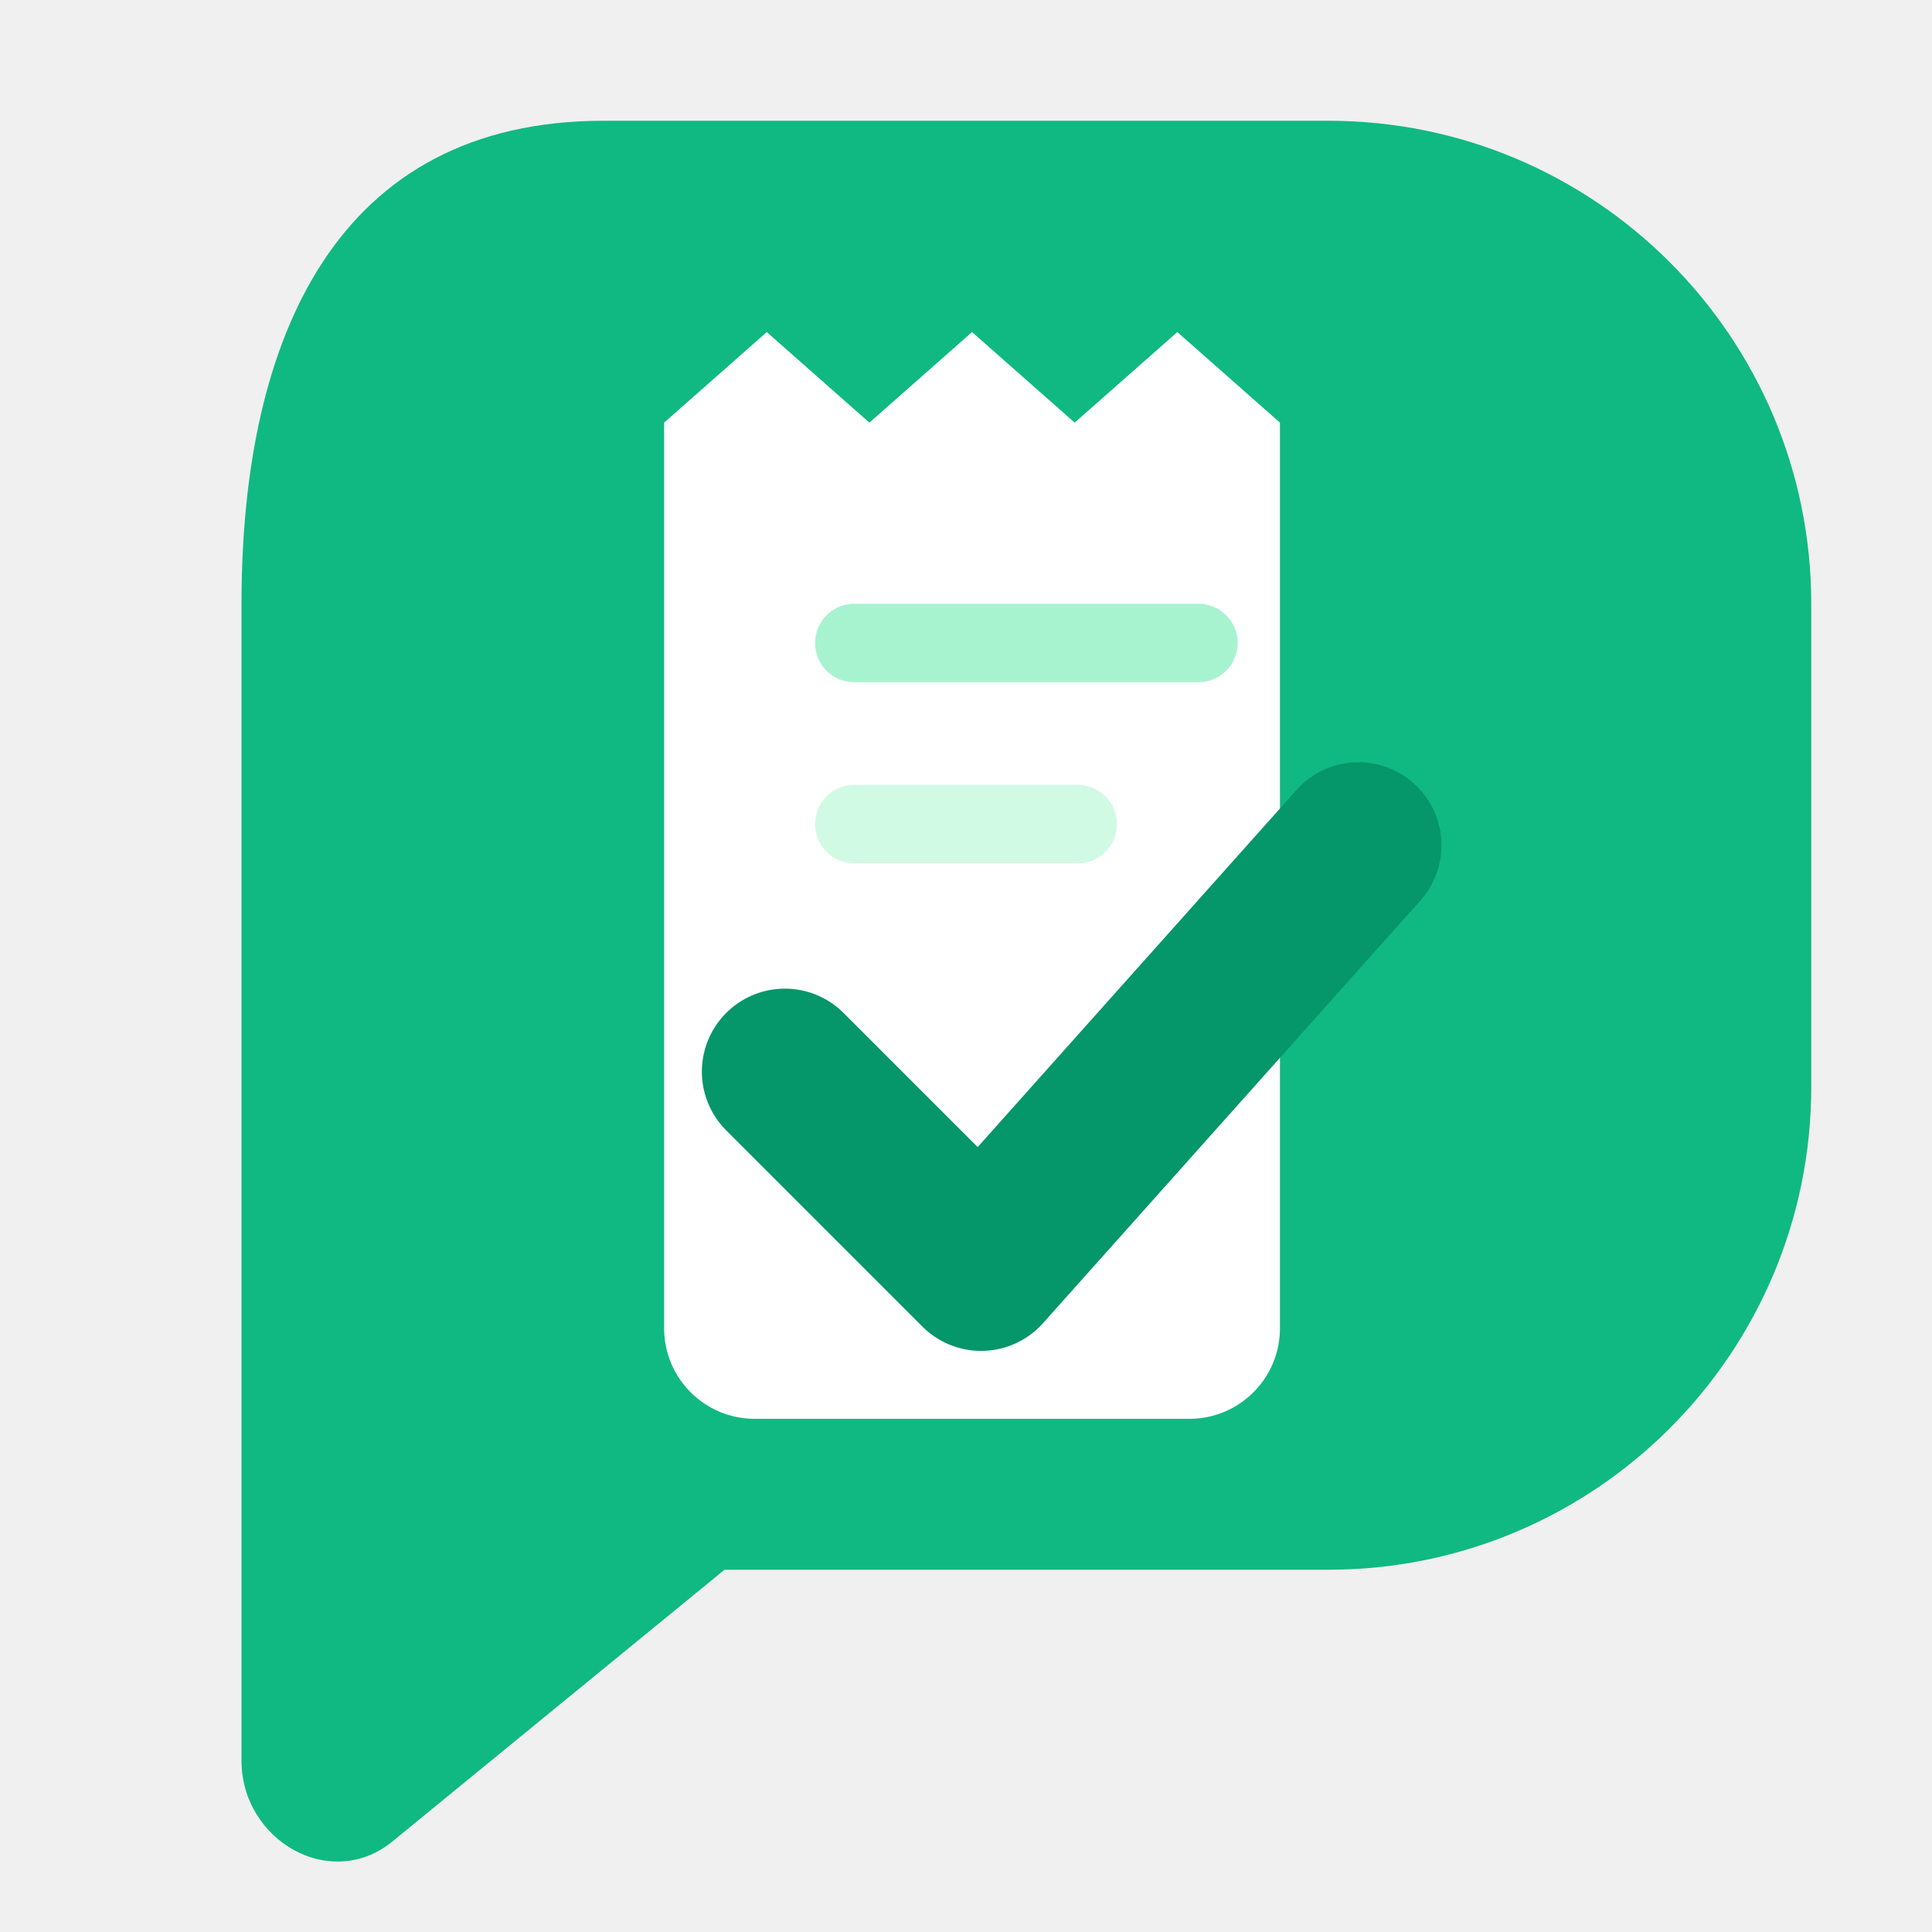
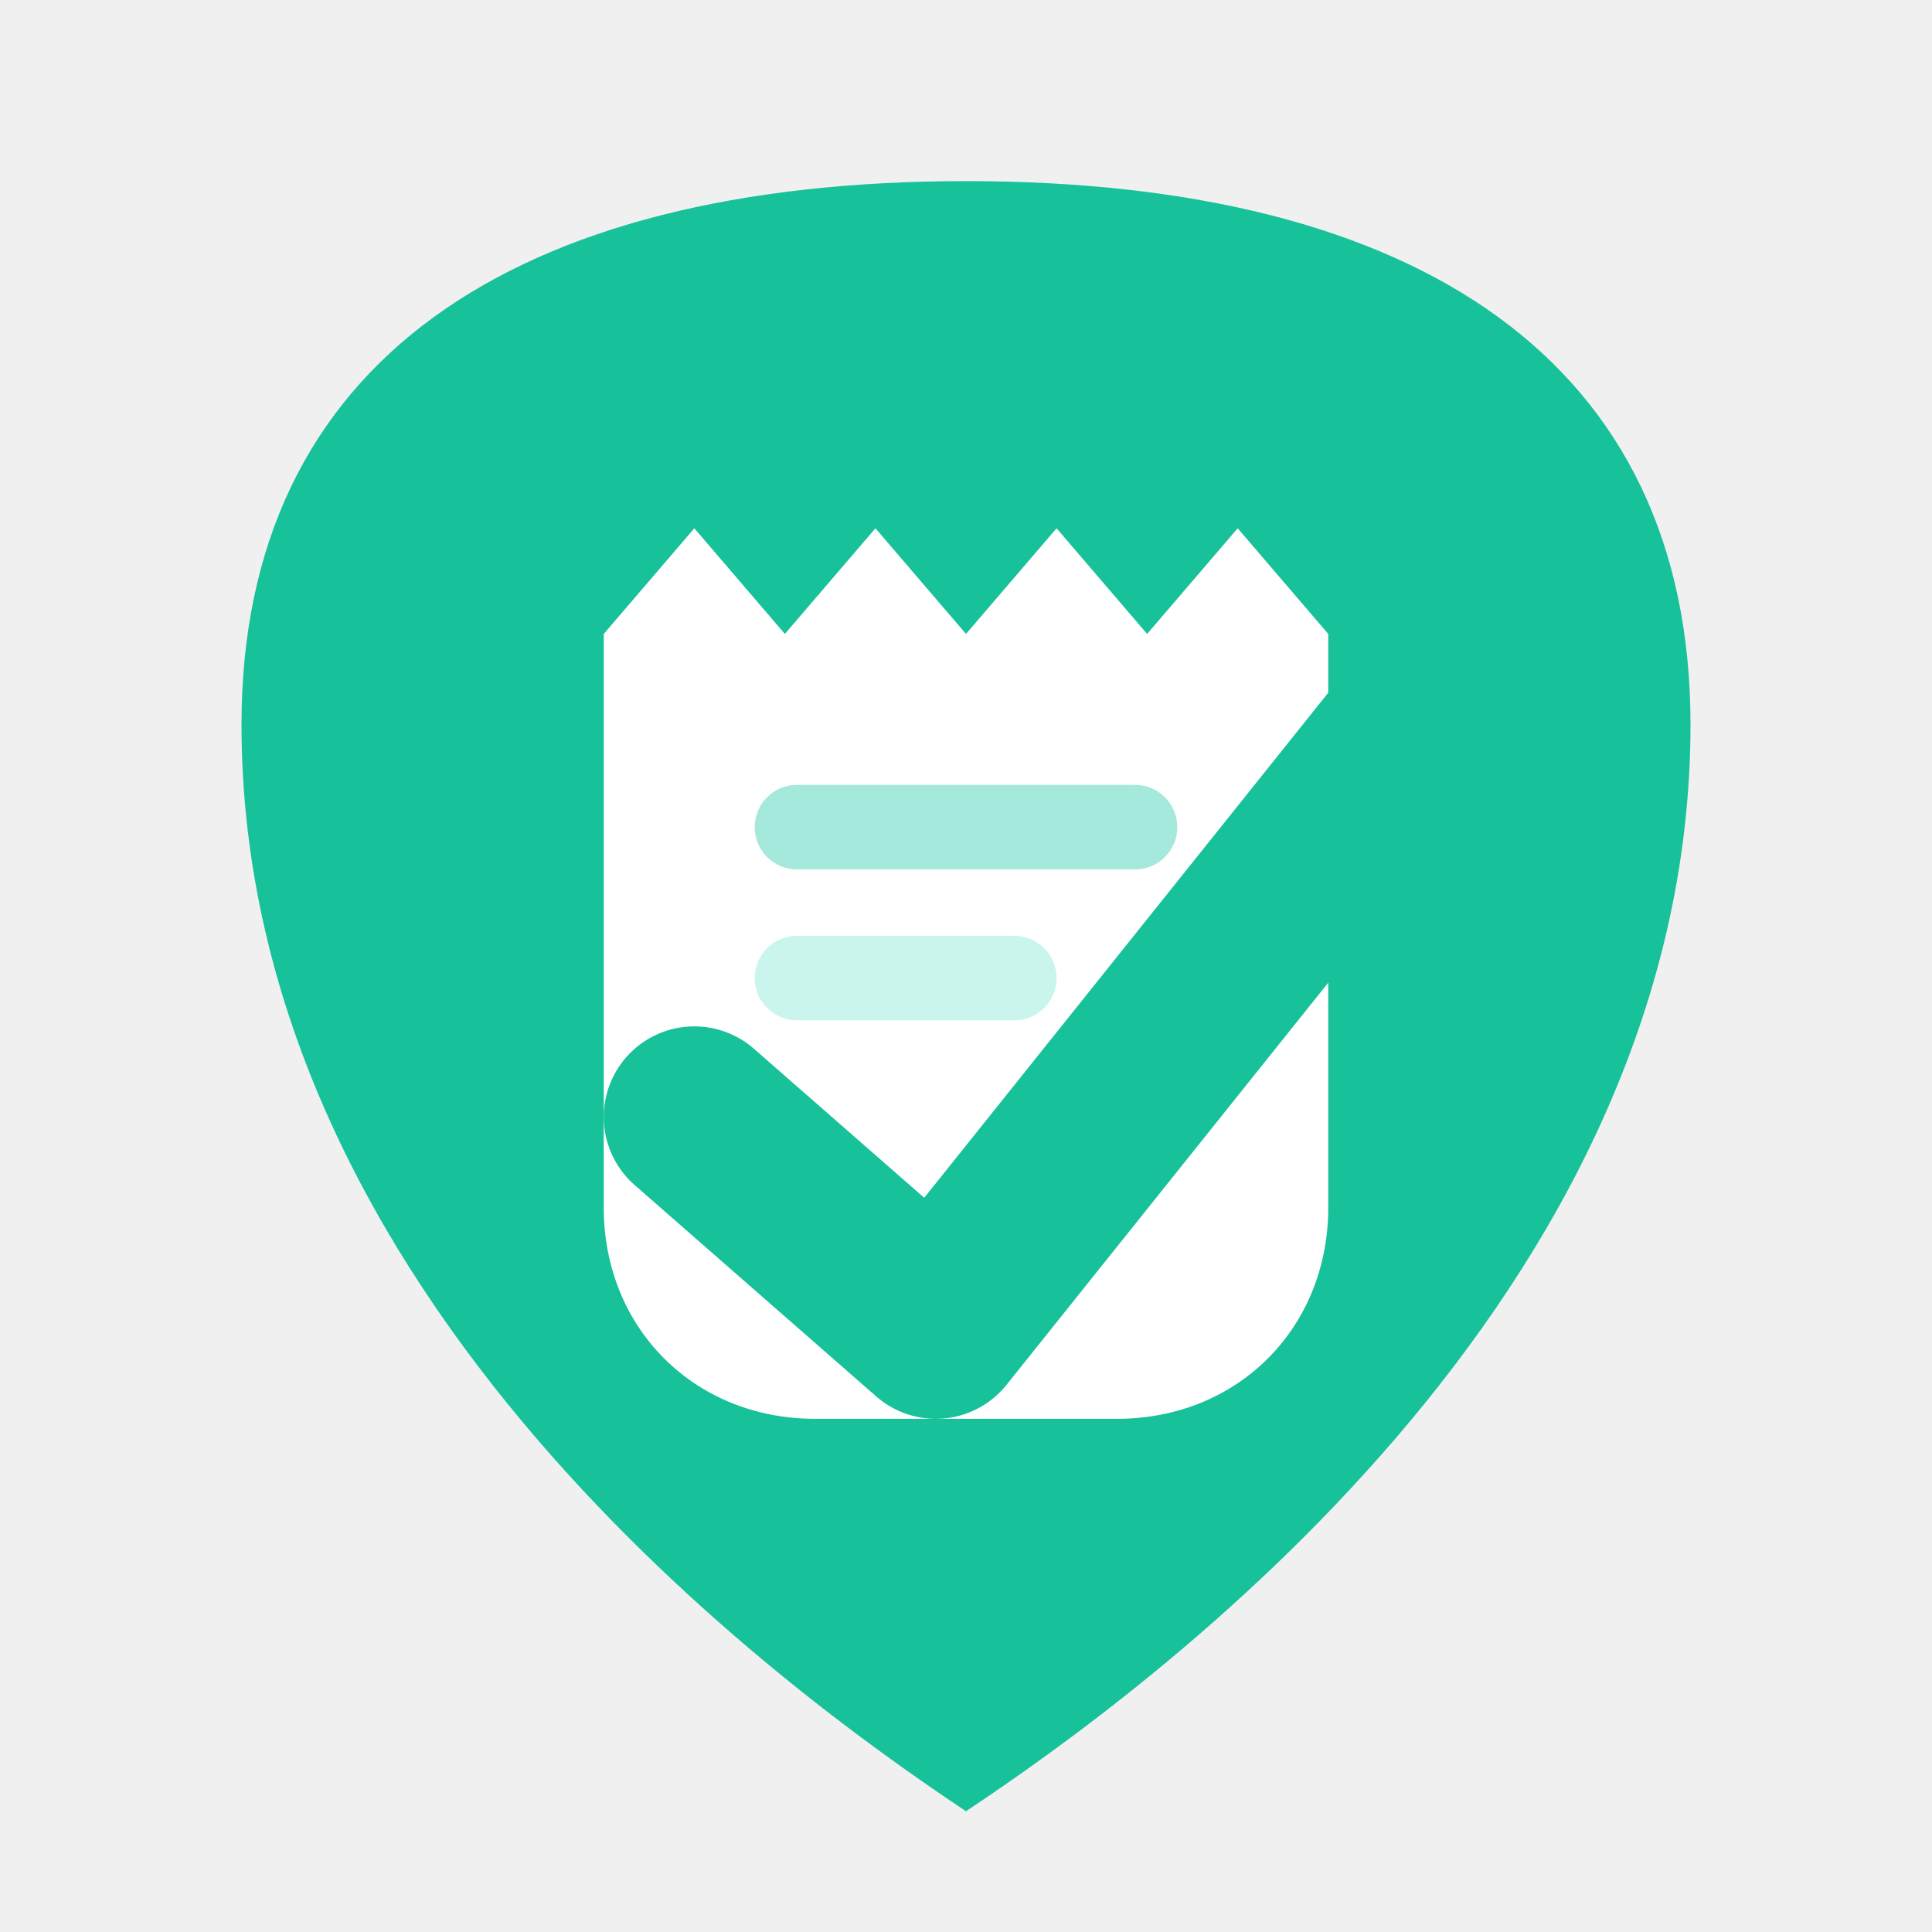
- <svg xmlns="http://www.w3.org/2000/svg" viewBox="0 0 64 64">
-   <path d="M20 4h24c8.837 0 16 7.163 16 16v16c0 8.837-7.163 16-16 16H24l-11 9c-2.05 1.677-5-.03-5-2.68V20C8 11.163 11.163 4 20 4Z" fill="#10b981" />
-   <path d="M22 14l3.4-3 3.4 3 3.4-3 3.4 3 3.4-3 3.4 3V44a3 3 0 0 1-3 3H25a3 3 0 0 1-3-3V14Z" fill="#ffffff" />
-   <rect x="27" y="20" width="14" height="2.6" rx="1.3" fill="#a7f3d0" />
-   <rect x="27" y="26" width="10" height="2.6" rx="1.3" fill="#d1fae5" />
-   <path d="M26 35.5l6.5 6.5L45 28" stroke="#059669" stroke-width="5.5" stroke-linecap="round" stroke-linejoin="round" fill="none" />
+ <svg xmlns="http://www.w3.org/2000/svg" viewBox="0 0 64 64" fill="none">
+   <path d="M32 6C47 6 56 12 56 24C56 43 38 56 32 60C26 56 8 43 8 24C8 12 17 6 32 6Z" fill="#17c19a" />
+   <path d="M20 21L23 17.5L26 21L29 17.5L32 21L35 17.5L38 21L41 17.5L44 21V40C44 44 41 47 37 47H27C23 47 20 44 20 40V21Z" fill="#ffffff" />
+   <rect x="25" y="26" width="14" height="2.8" rx="1.4" fill="#a4e9db" />
+   <rect x="25" y="31" width="10" height="2.8" rx="1.4" fill="#c9f5ec" />
+   <path d="M23 37L31 44L47 24" stroke="#17c19a" stroke-width="6" stroke-linecap="round" stroke-linejoin="round" />
</svg>
